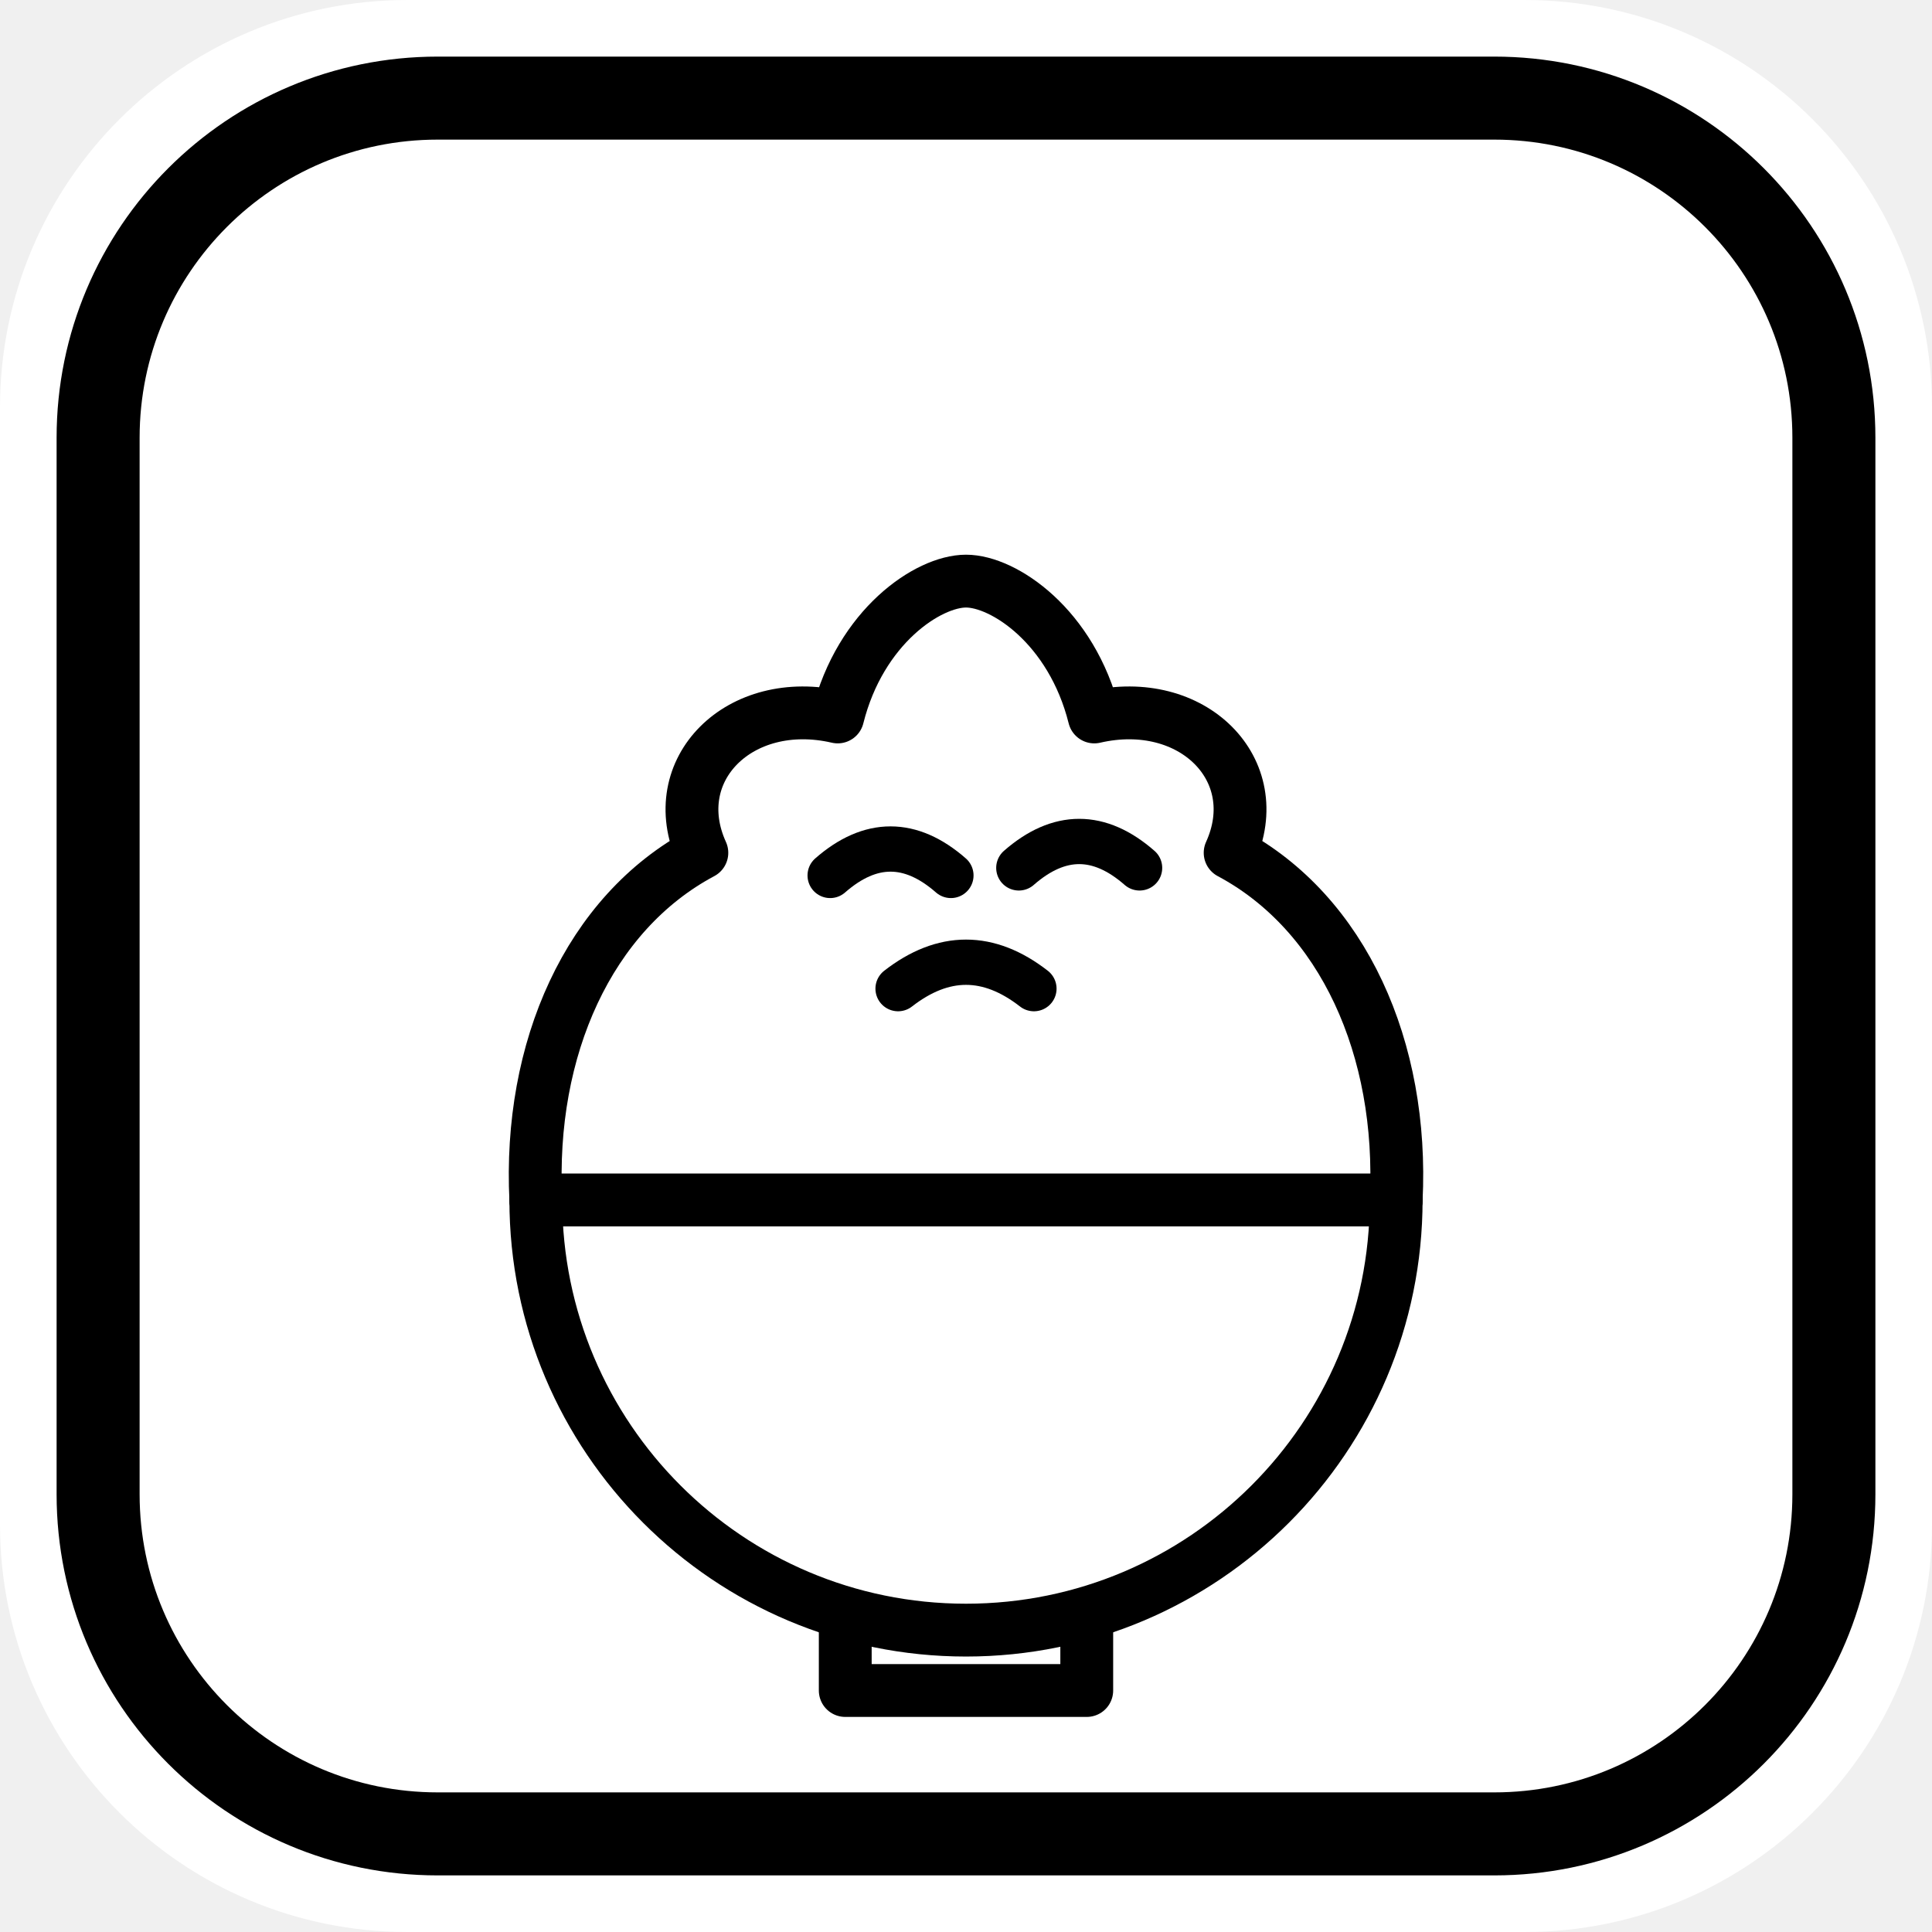
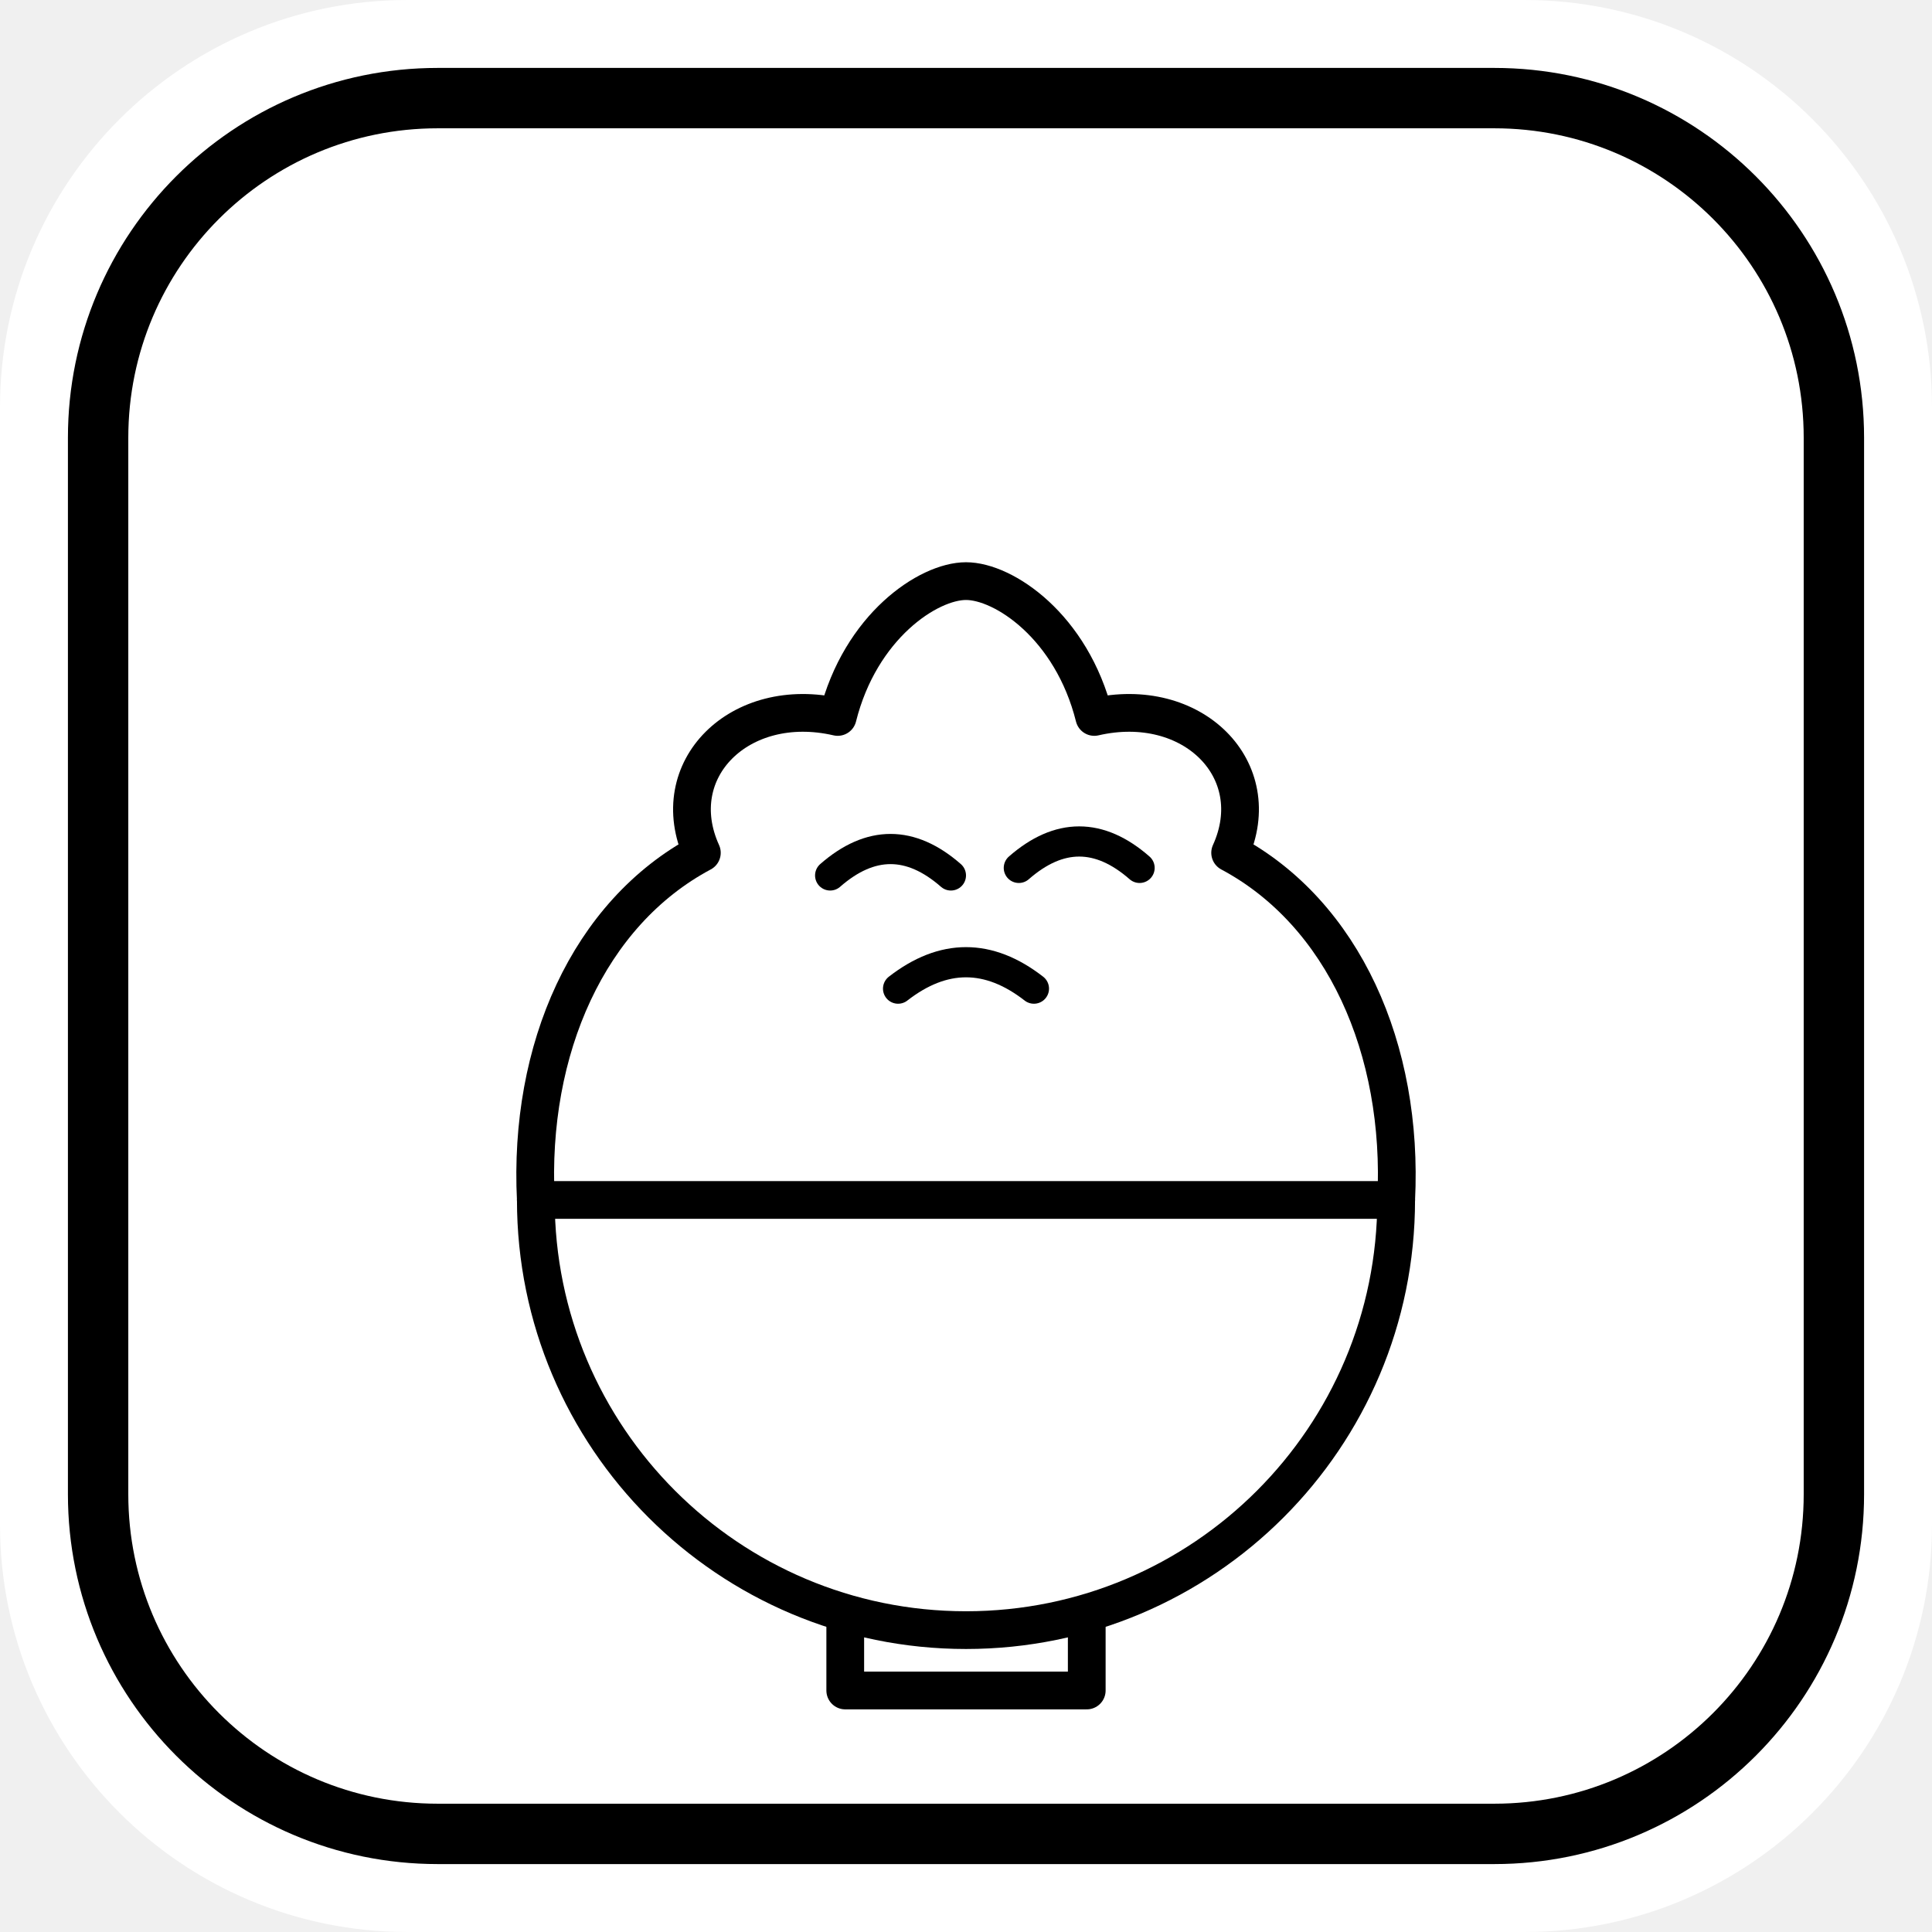
<svg xmlns="http://www.w3.org/2000/svg" viewBox="0 0 512 512">
  <rect width="512" height="512" rx="108" fill="#ffffff" />
-   <rect x="26" y="26" width="460" height="460" rx="90" fill="none" stroke="#000000" stroke-width="22" />
-   <g fill="none" stroke="#000000" stroke-width="14" stroke-linecap="round" stroke-linejoin="round">
+   <rect x="26" y="26" width="460" height="460" rx="90" fill="none" stroke="#000000" stroke-width="16" />
+   <g fill="none" stroke="#000000" stroke-width="10" stroke-linecap="round" stroke-linejoin="round">
    <path d="M142 318          C140 278 156 242 186 226          C176 204 196 184 222 190          C228 166 246 154 256 154          C266 154 284 166 290 190          C316 184 336 204 326 226          C356 242 372 278 370 318" />
    <path d="M142 318 H370" />
    <path d="M142 318 A114 114 0 0 0 370 318" />
    <path d="M224 428 V448 H288 V428" />
-     <path d="M220 232 Q236 218 252 232" stroke-width="12" />
-     <path d="M270 230 Q286 216 302 230" stroke-width="12" />
-     <path d="M238 262 Q256 248 274 262" stroke-width="12" />
+     <path d="M220 232 Q236 218 252 232" stroke-width="8" />
+     <path d="M270 230 Q286 216 302 230" stroke-width="8" />
+     <path d="M238 262 Q256 248 274 262" stroke-width="8" />
  </g>
</svg>
